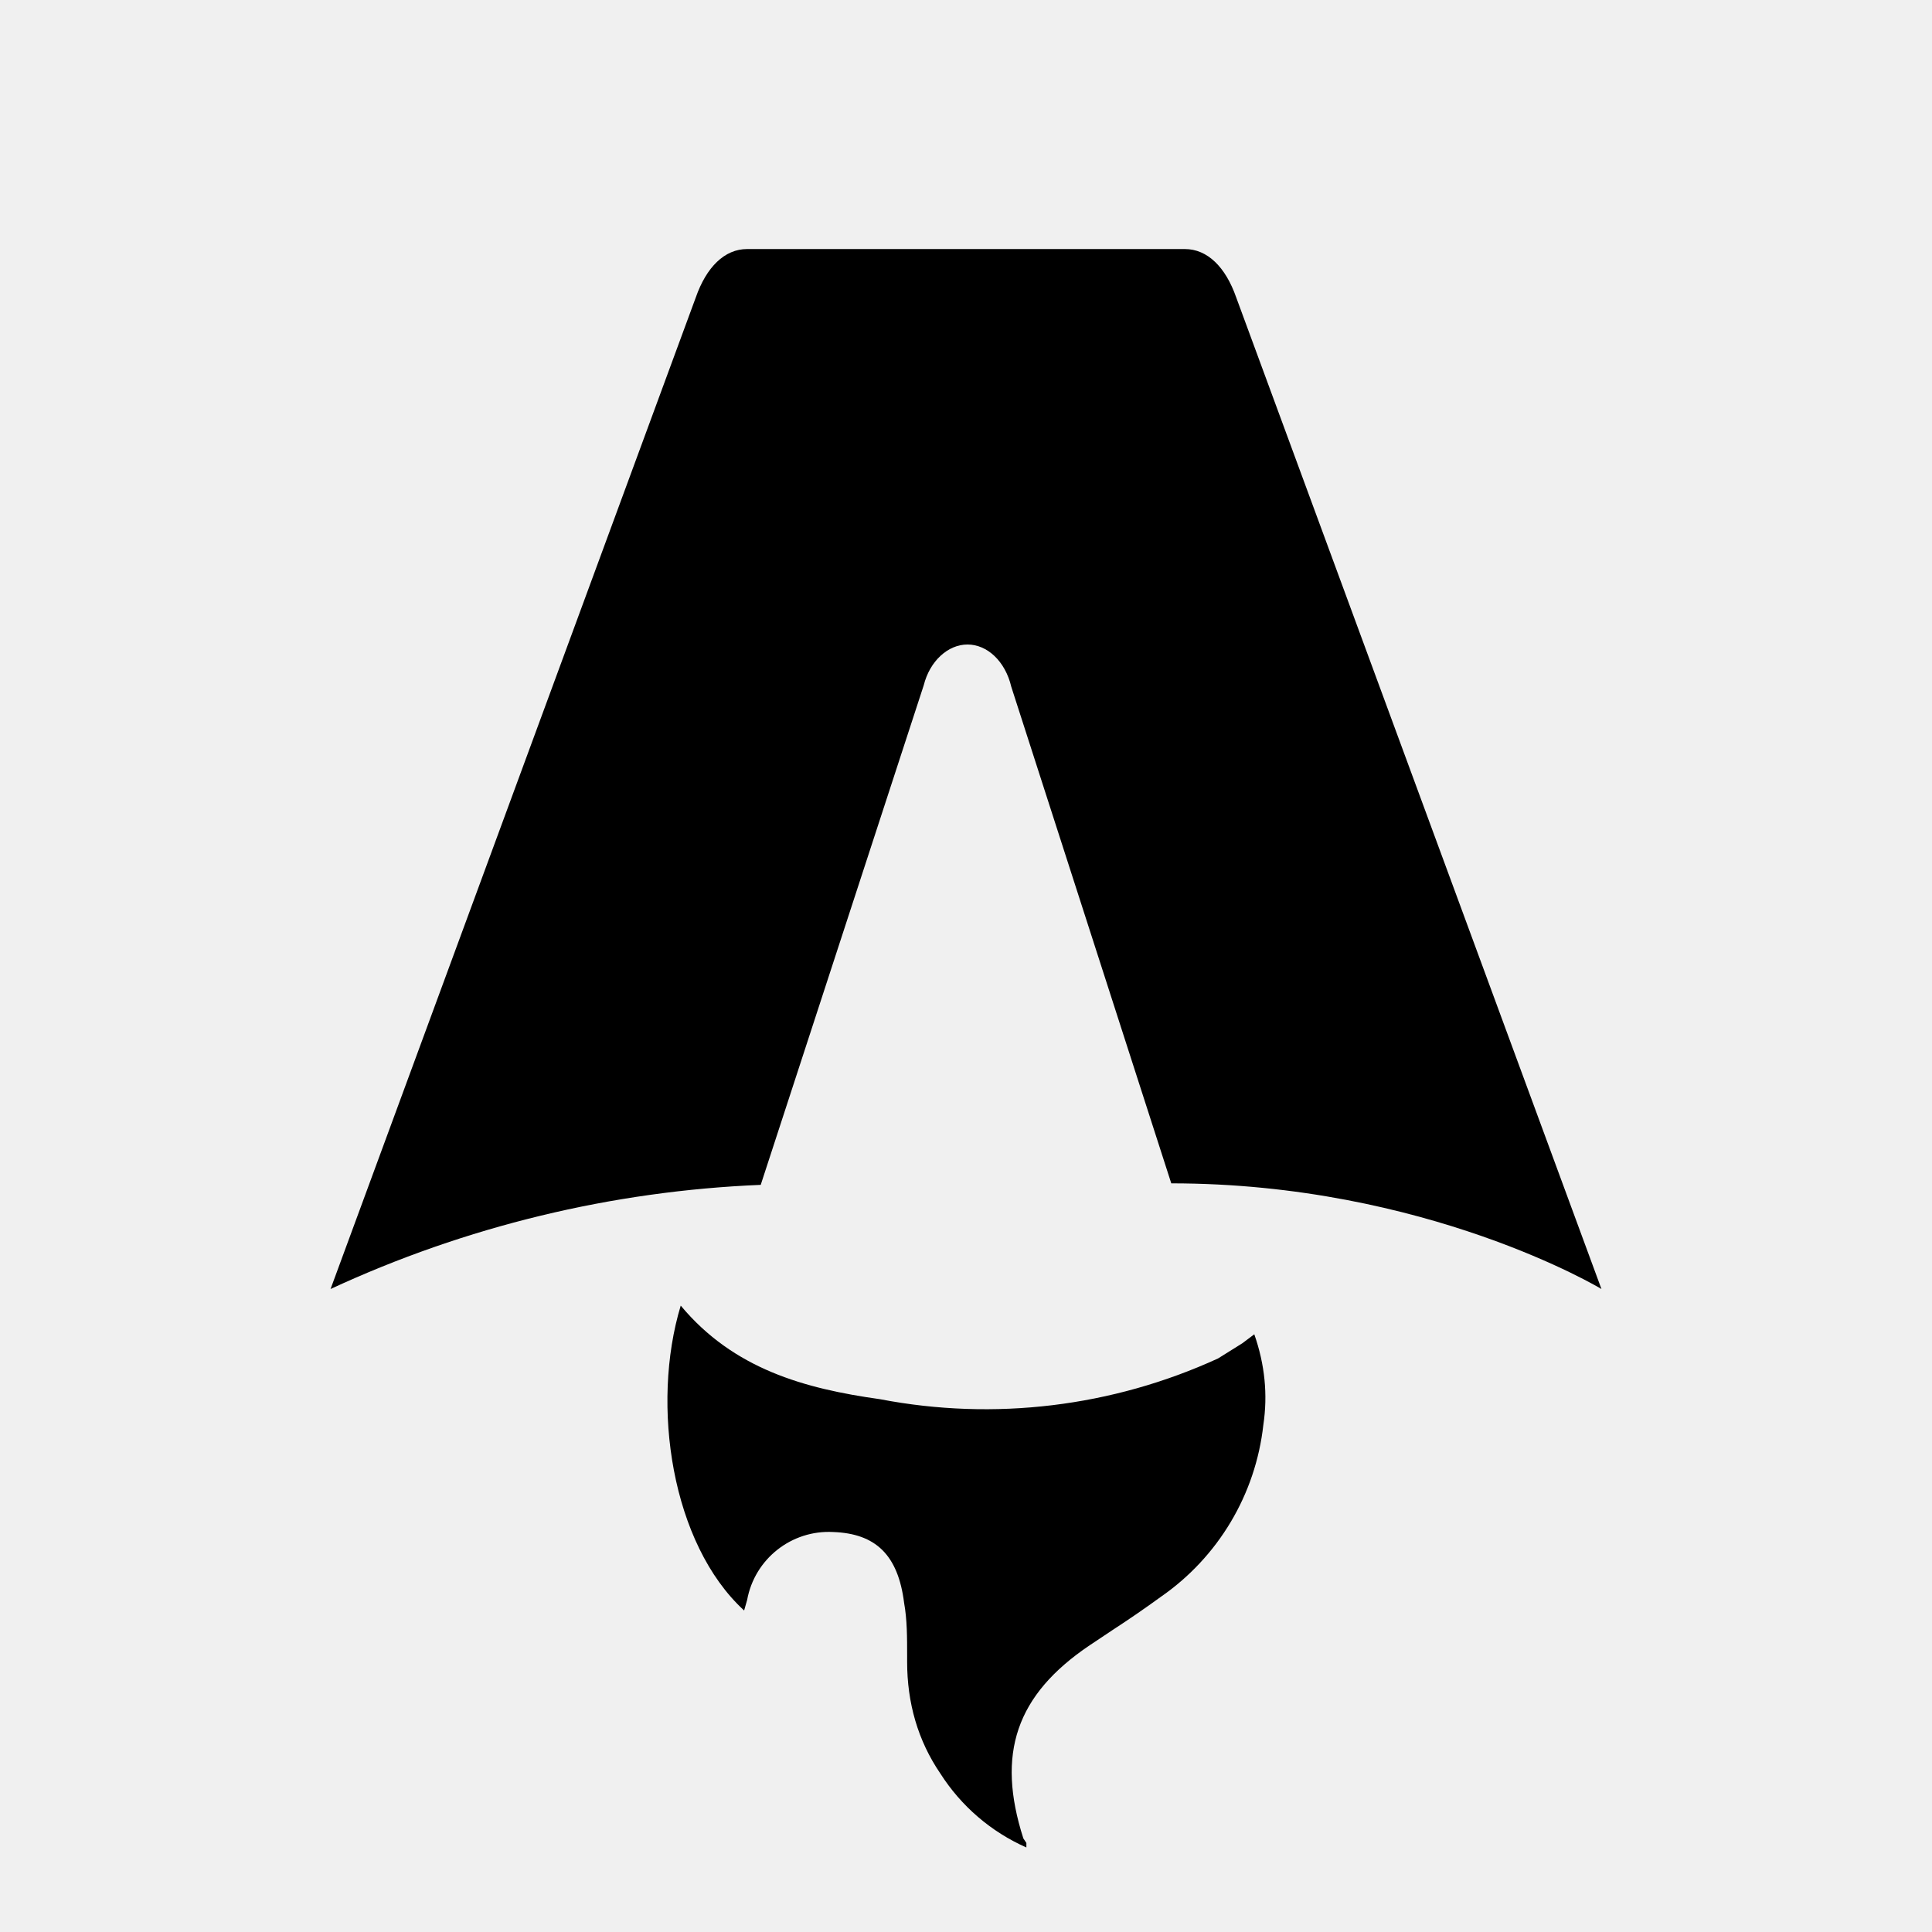
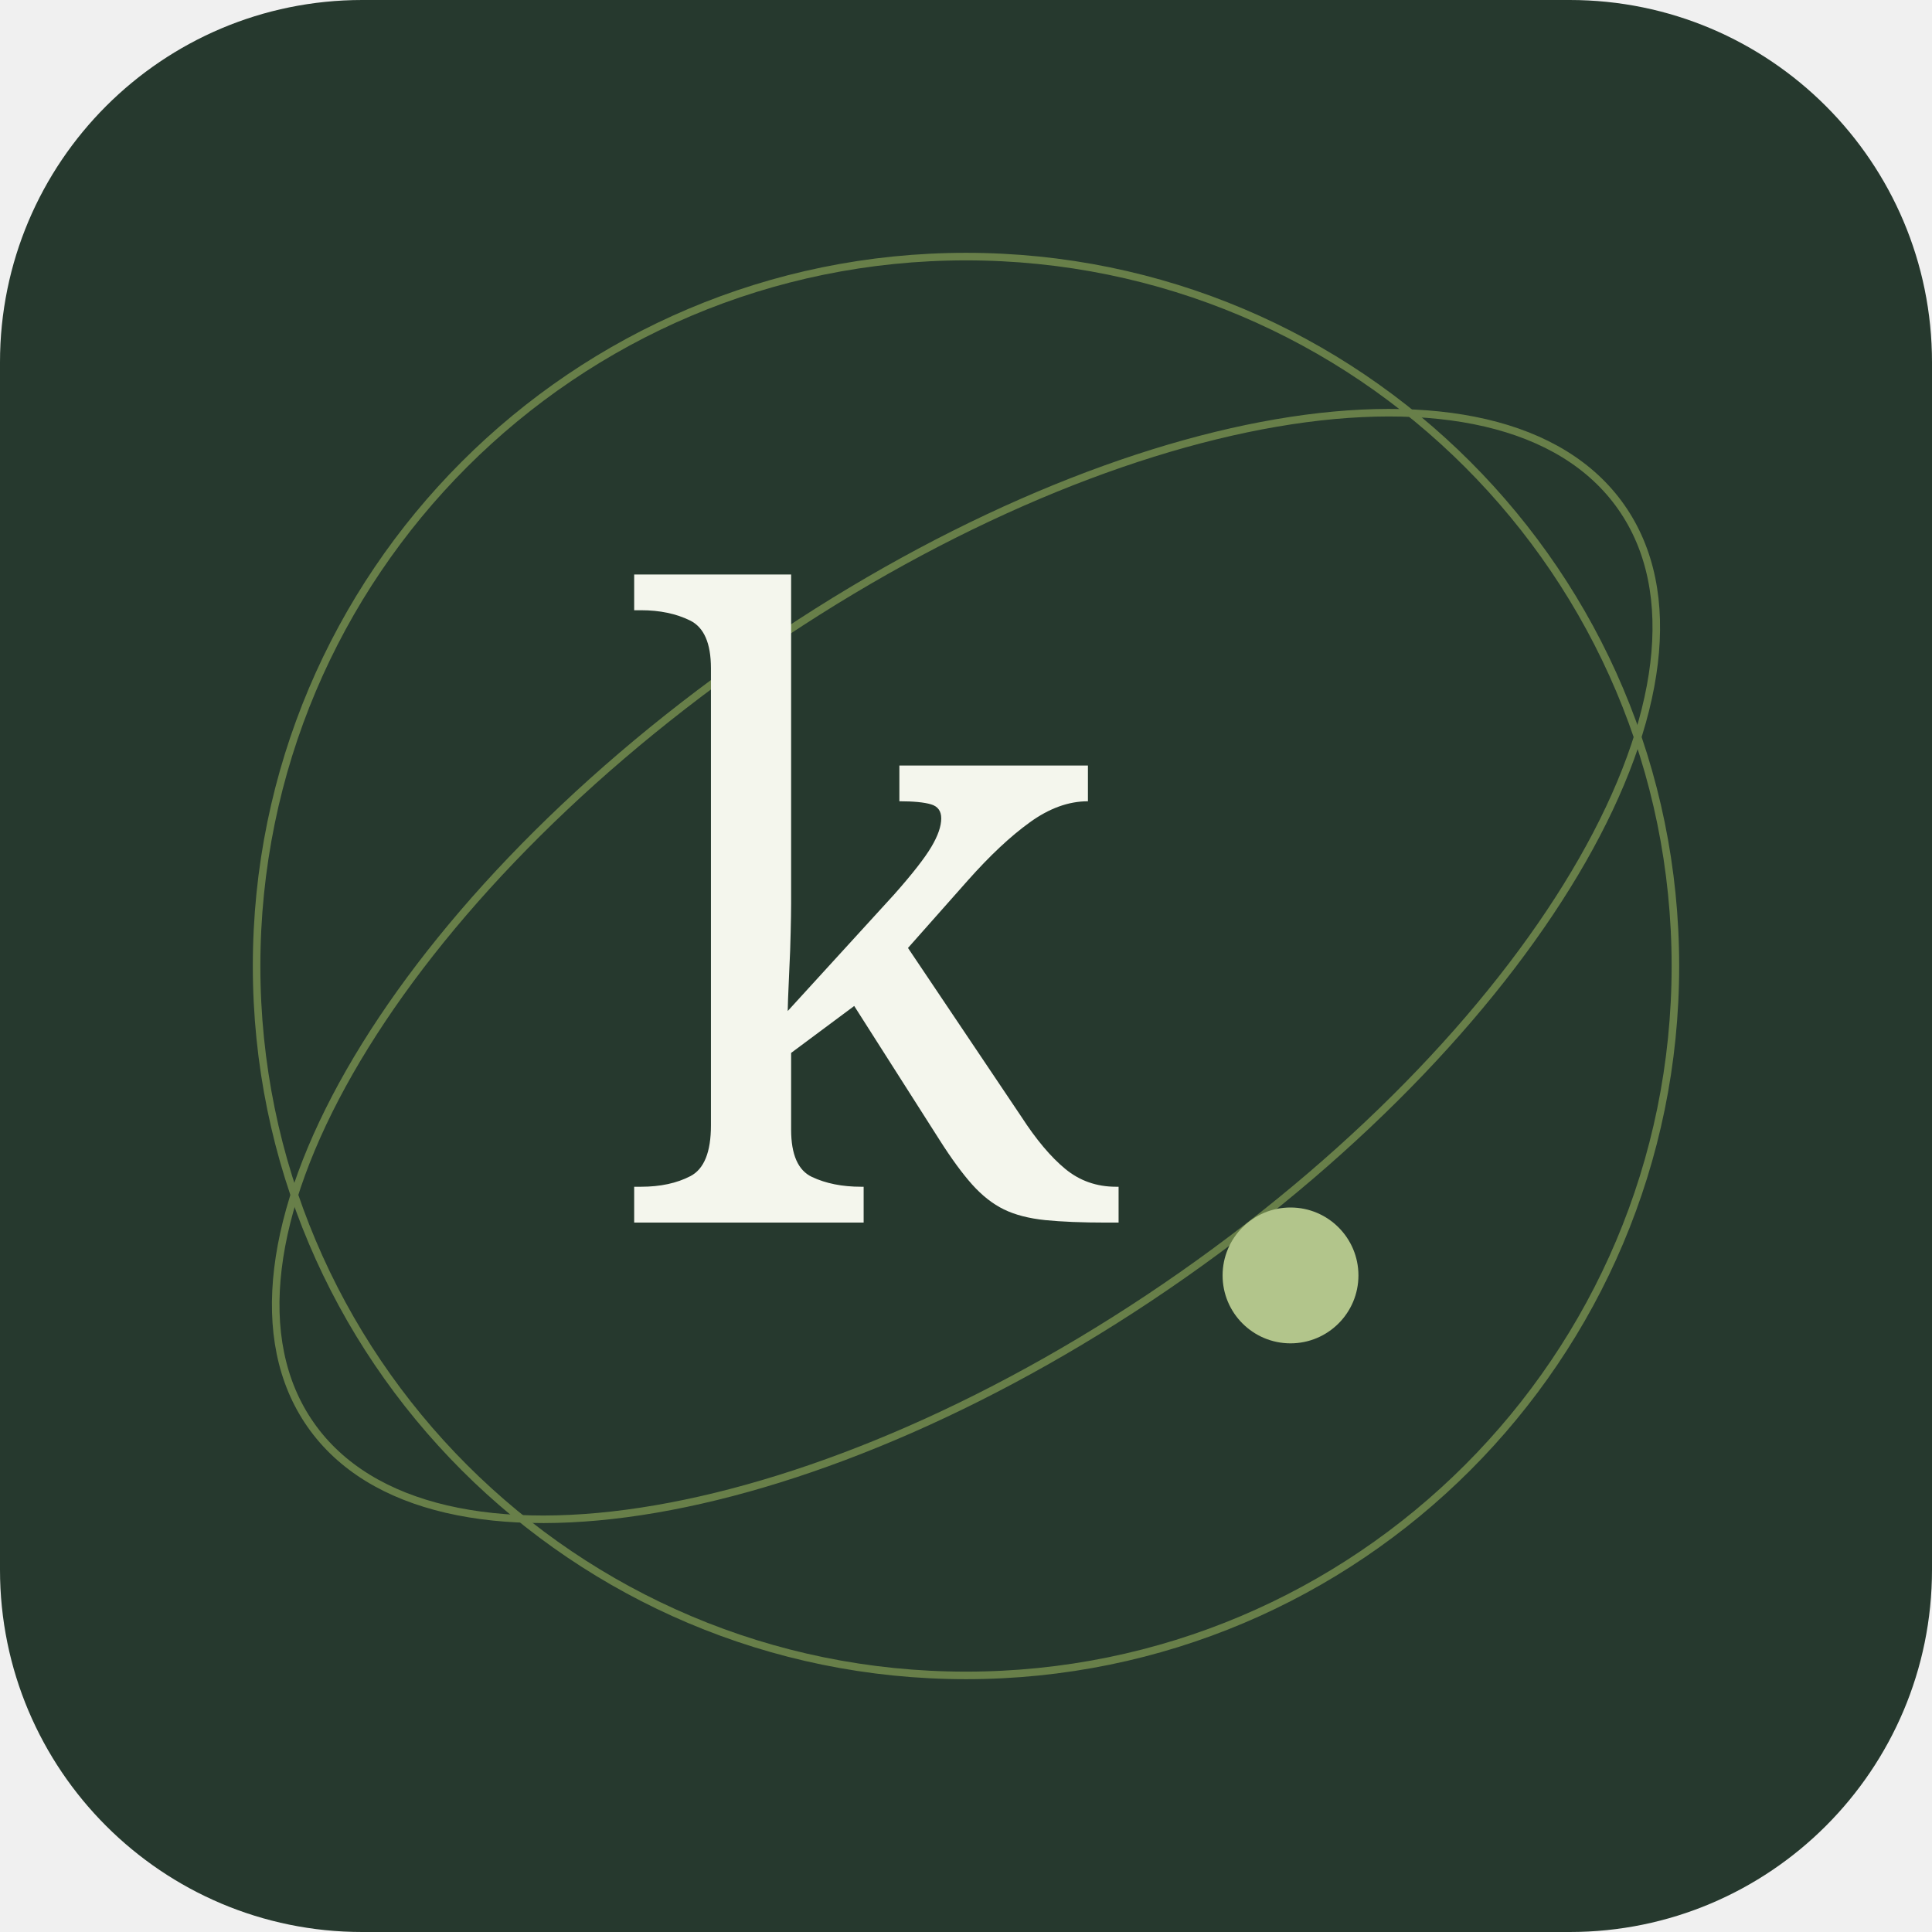
- <svg xmlns="http://www.w3.org/2000/svg" fill="none" viewBox="0 0 128 128">
-   <path d="M50.4 78.5a75.1 75.1 0 0 0-28.5 6.9l24.2-65.7c.7-2 1.9-3.2 3.4-3.2h29c1.5 0 2.7 1.2 3.4 3.2l24.2 65.7s-11.6-7-28.5-7L67 45.5c-.4-1.7-1.6-2.8-2.9-2.8-1.3 0-2.5 1.1-2.9 2.7L50.4 78.5Zm-1.1 28.2Zm-4.2-20.2c-2 6.6-.6 15.8 4.2 20.2a17.5 17.5 0 0 1 .2-.7 5.5 5.5 0 0 1 5.7-4.5c2.8.1 4.3 1.5 4.7 4.7.2 1.1.2 2.3.2 3.5v.4c0 2.7.7 5.2 2.2 7.4a13 13 0 0 0 5.7 4.9v-.3l-.2-.3c-1.8-5.6-.5-9.5 4.4-12.8l1.5-1a73 73 0 0 0 3.2-2.2 16 16 0 0 0 6.8-11.4c.3-2 .1-4-.6-6l-.8.6-1.6 1a37 37 0 0 1-22.4 2.7c-5-.7-9.7-2-13.2-6.2Z" />
-   <style>
-         path { fill: #000; }
-         @media (prefers-color-scheme: dark) {
-             path { fill: #FFF; }
-         }
-     </style>
+ <svg xmlns="http://www.w3.org/2000/svg" width="256" height="256" viewBox="0 0 256 256">
+   <rect width="256" height="256" rx="48" fill="#26392e" />
+   <circle cx="128" cy="128" r="94" stroke="#687f49" fill="none" />
+   <ellipse cx="128" cy="128" rx="106" ry="50" transform="rotate(-35 128 128)" stroke="#687f49" fill="none" />
+   <text x="82" y="162" fill="#f4f6ed" font-family="Georgia,serif" font-size="113">k</text>
+   <circle cx="171" cy="169" r="9" fill="#b2c58b" />
</svg>
